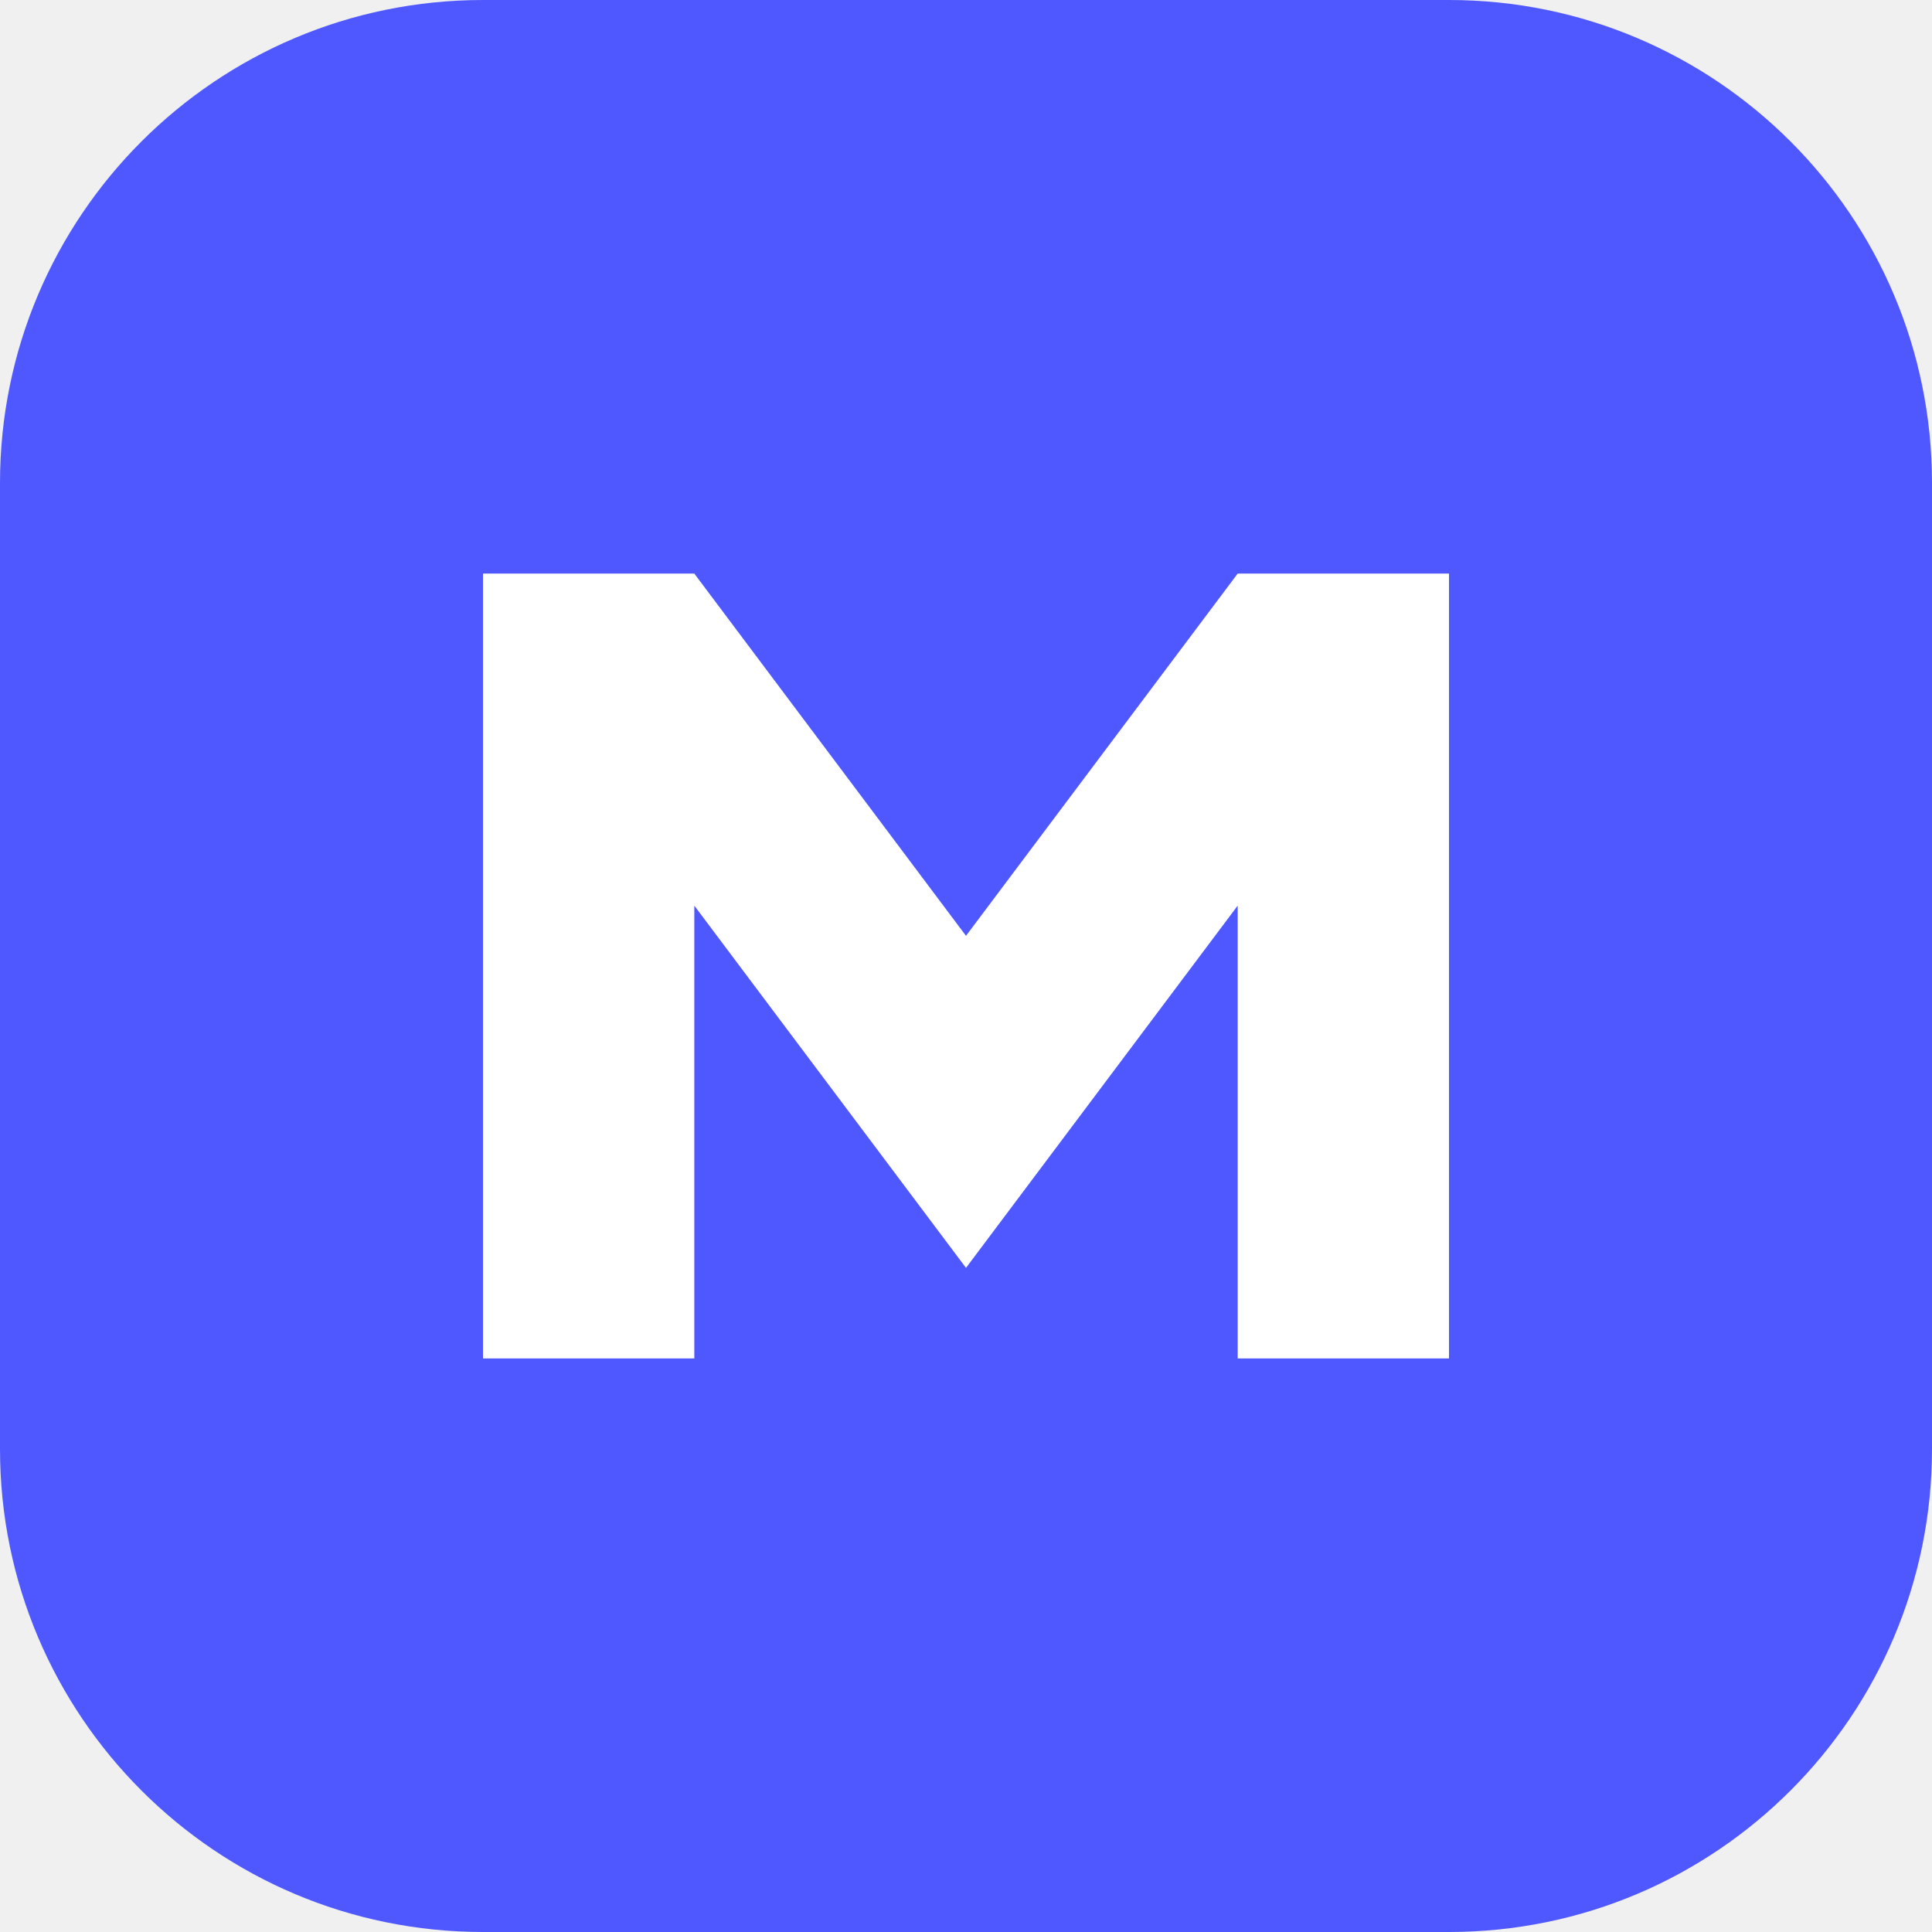
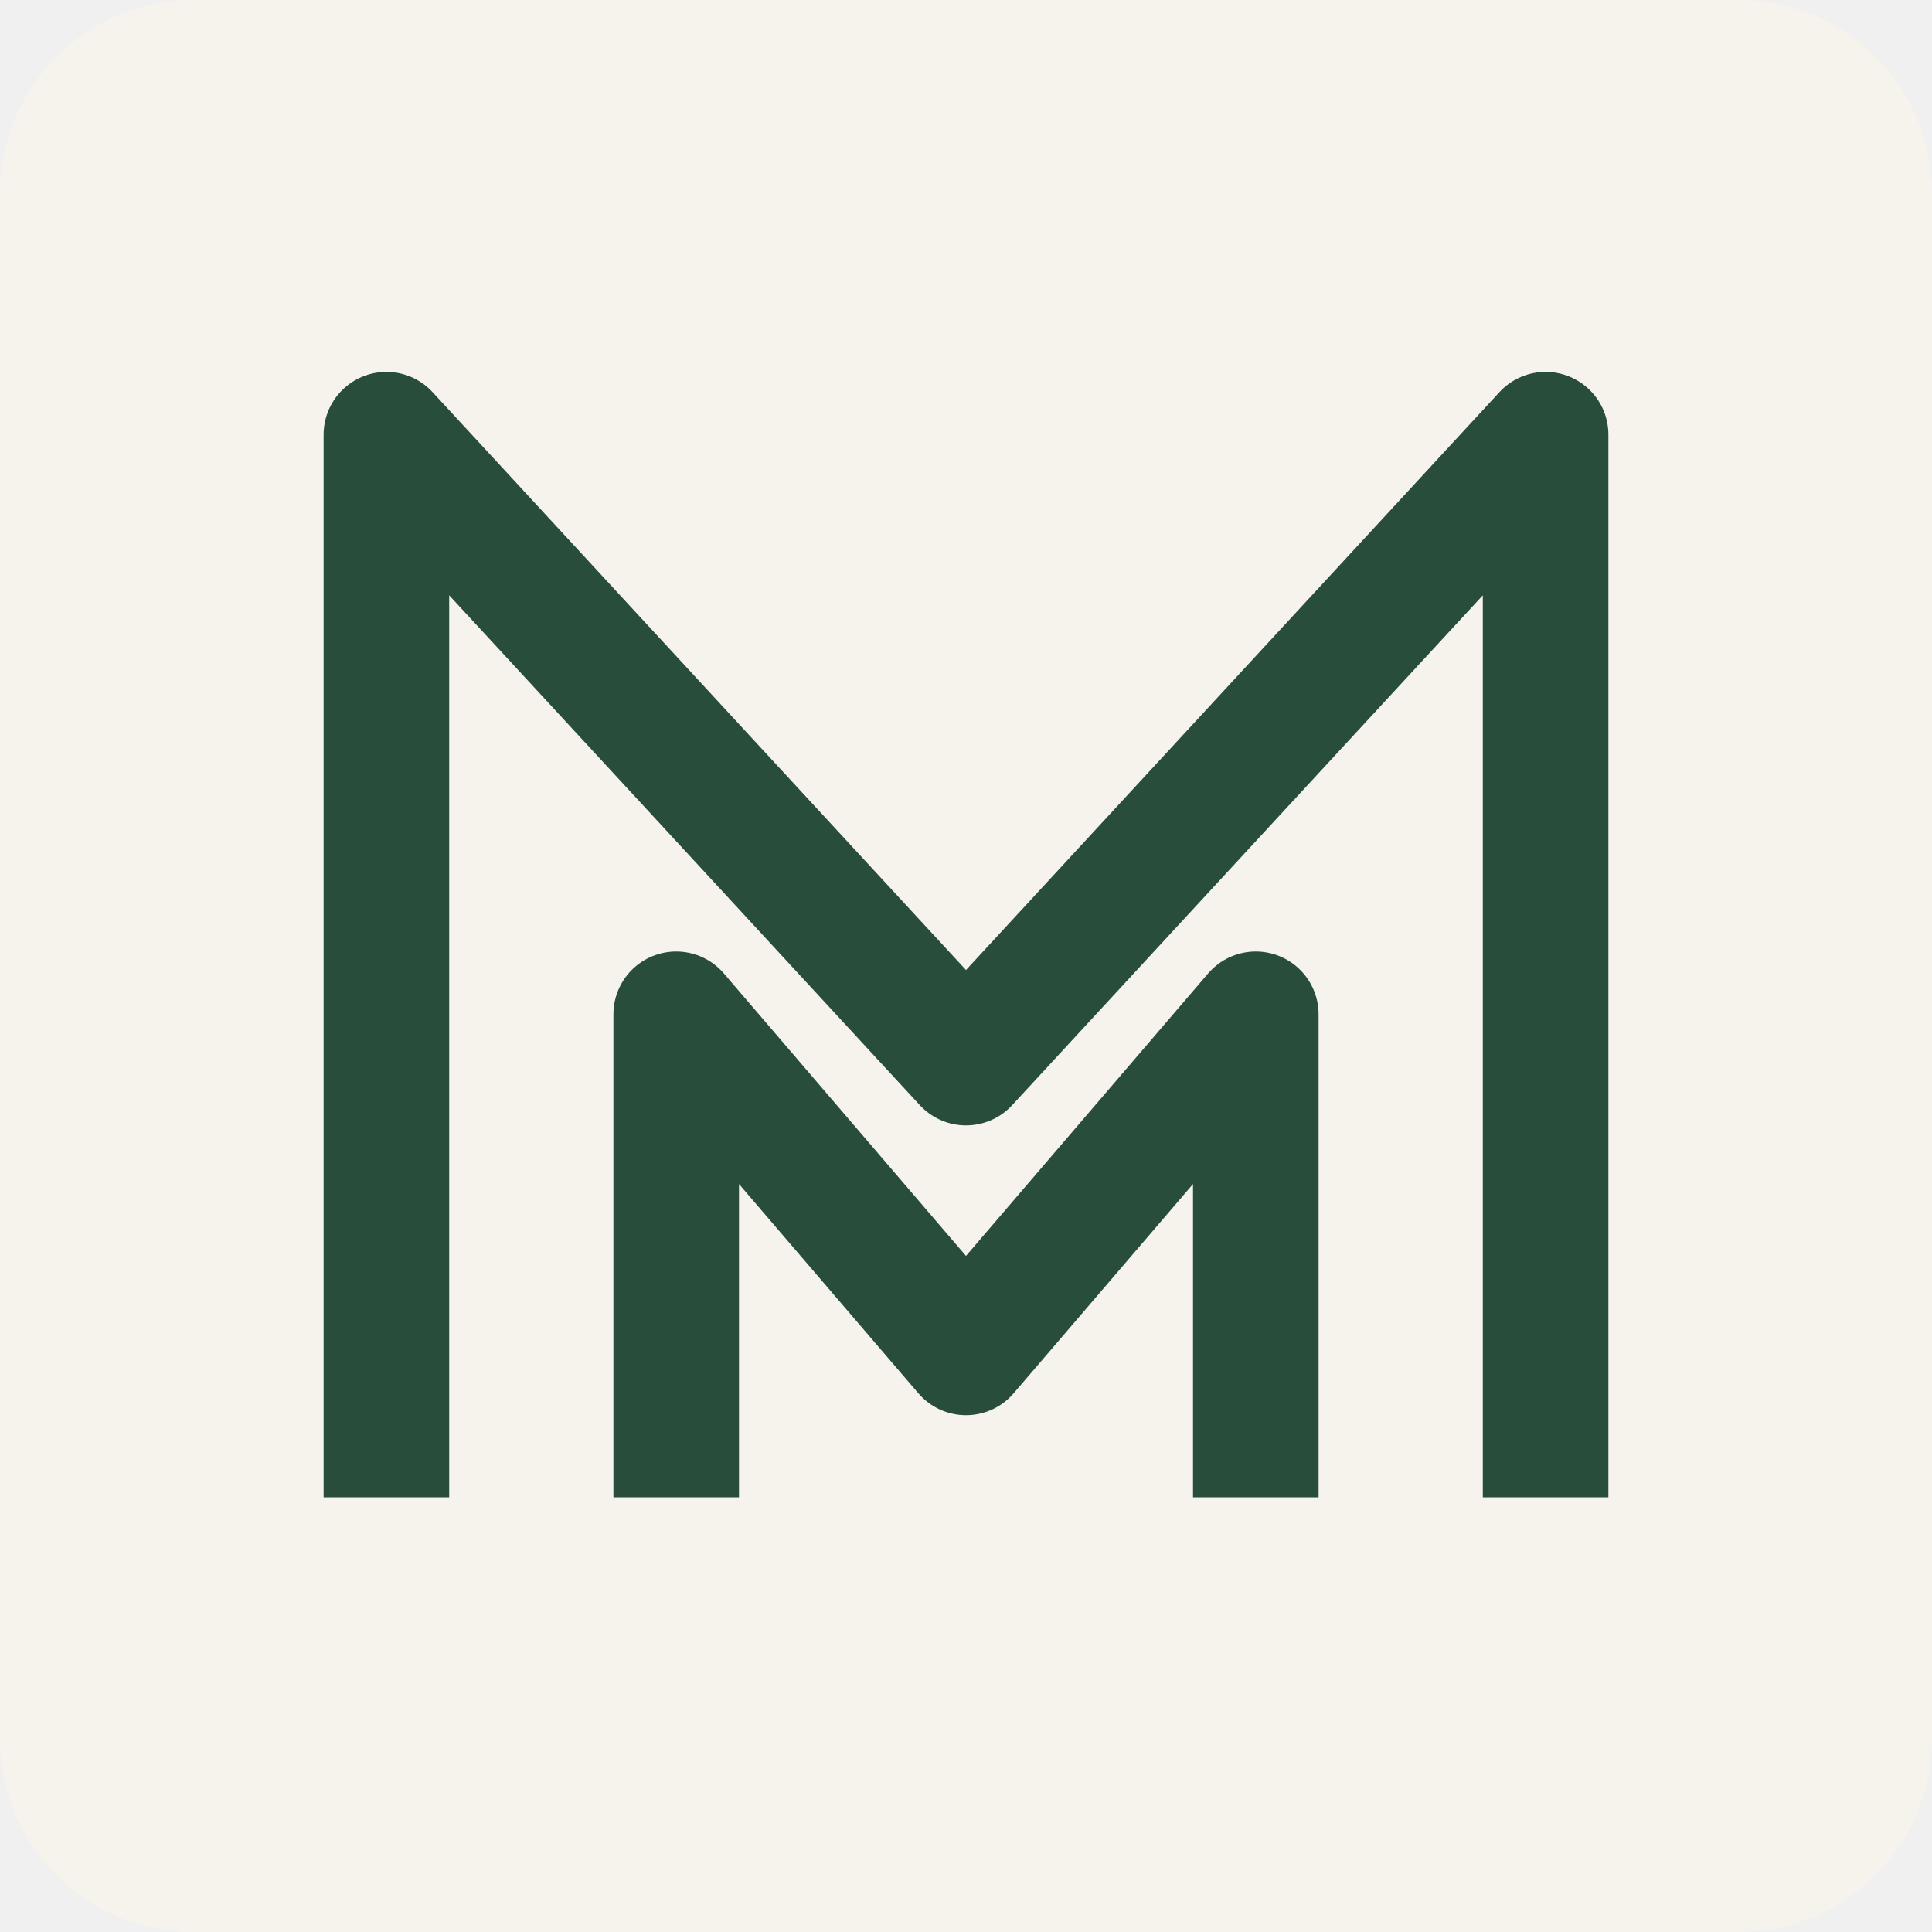
- <svg xmlns="http://www.w3.org/2000/svg" viewBox="0 0 64 64">
-   <rect width="64" height="64" rx="16" fill="#4f58ff" />
-   <path d="M16 45V19h7l9 12 9-12h7v26h-7V30l-9 12-9-12v15z" fill="#fff" />
+ <svg xmlns="http://www.w3.org/2000/svg" viewBox="0 0 40 40">
+   <rect width="40" height="40" rx="4" fill="#f5f3ec" />
+   <path d="M8 31V9l12 13L32 9v22M14 31V21l6 7 6-7v10" fill="none" stroke="#294d3b" stroke-width="2.6" stroke-linejoin="round" />
</svg>
